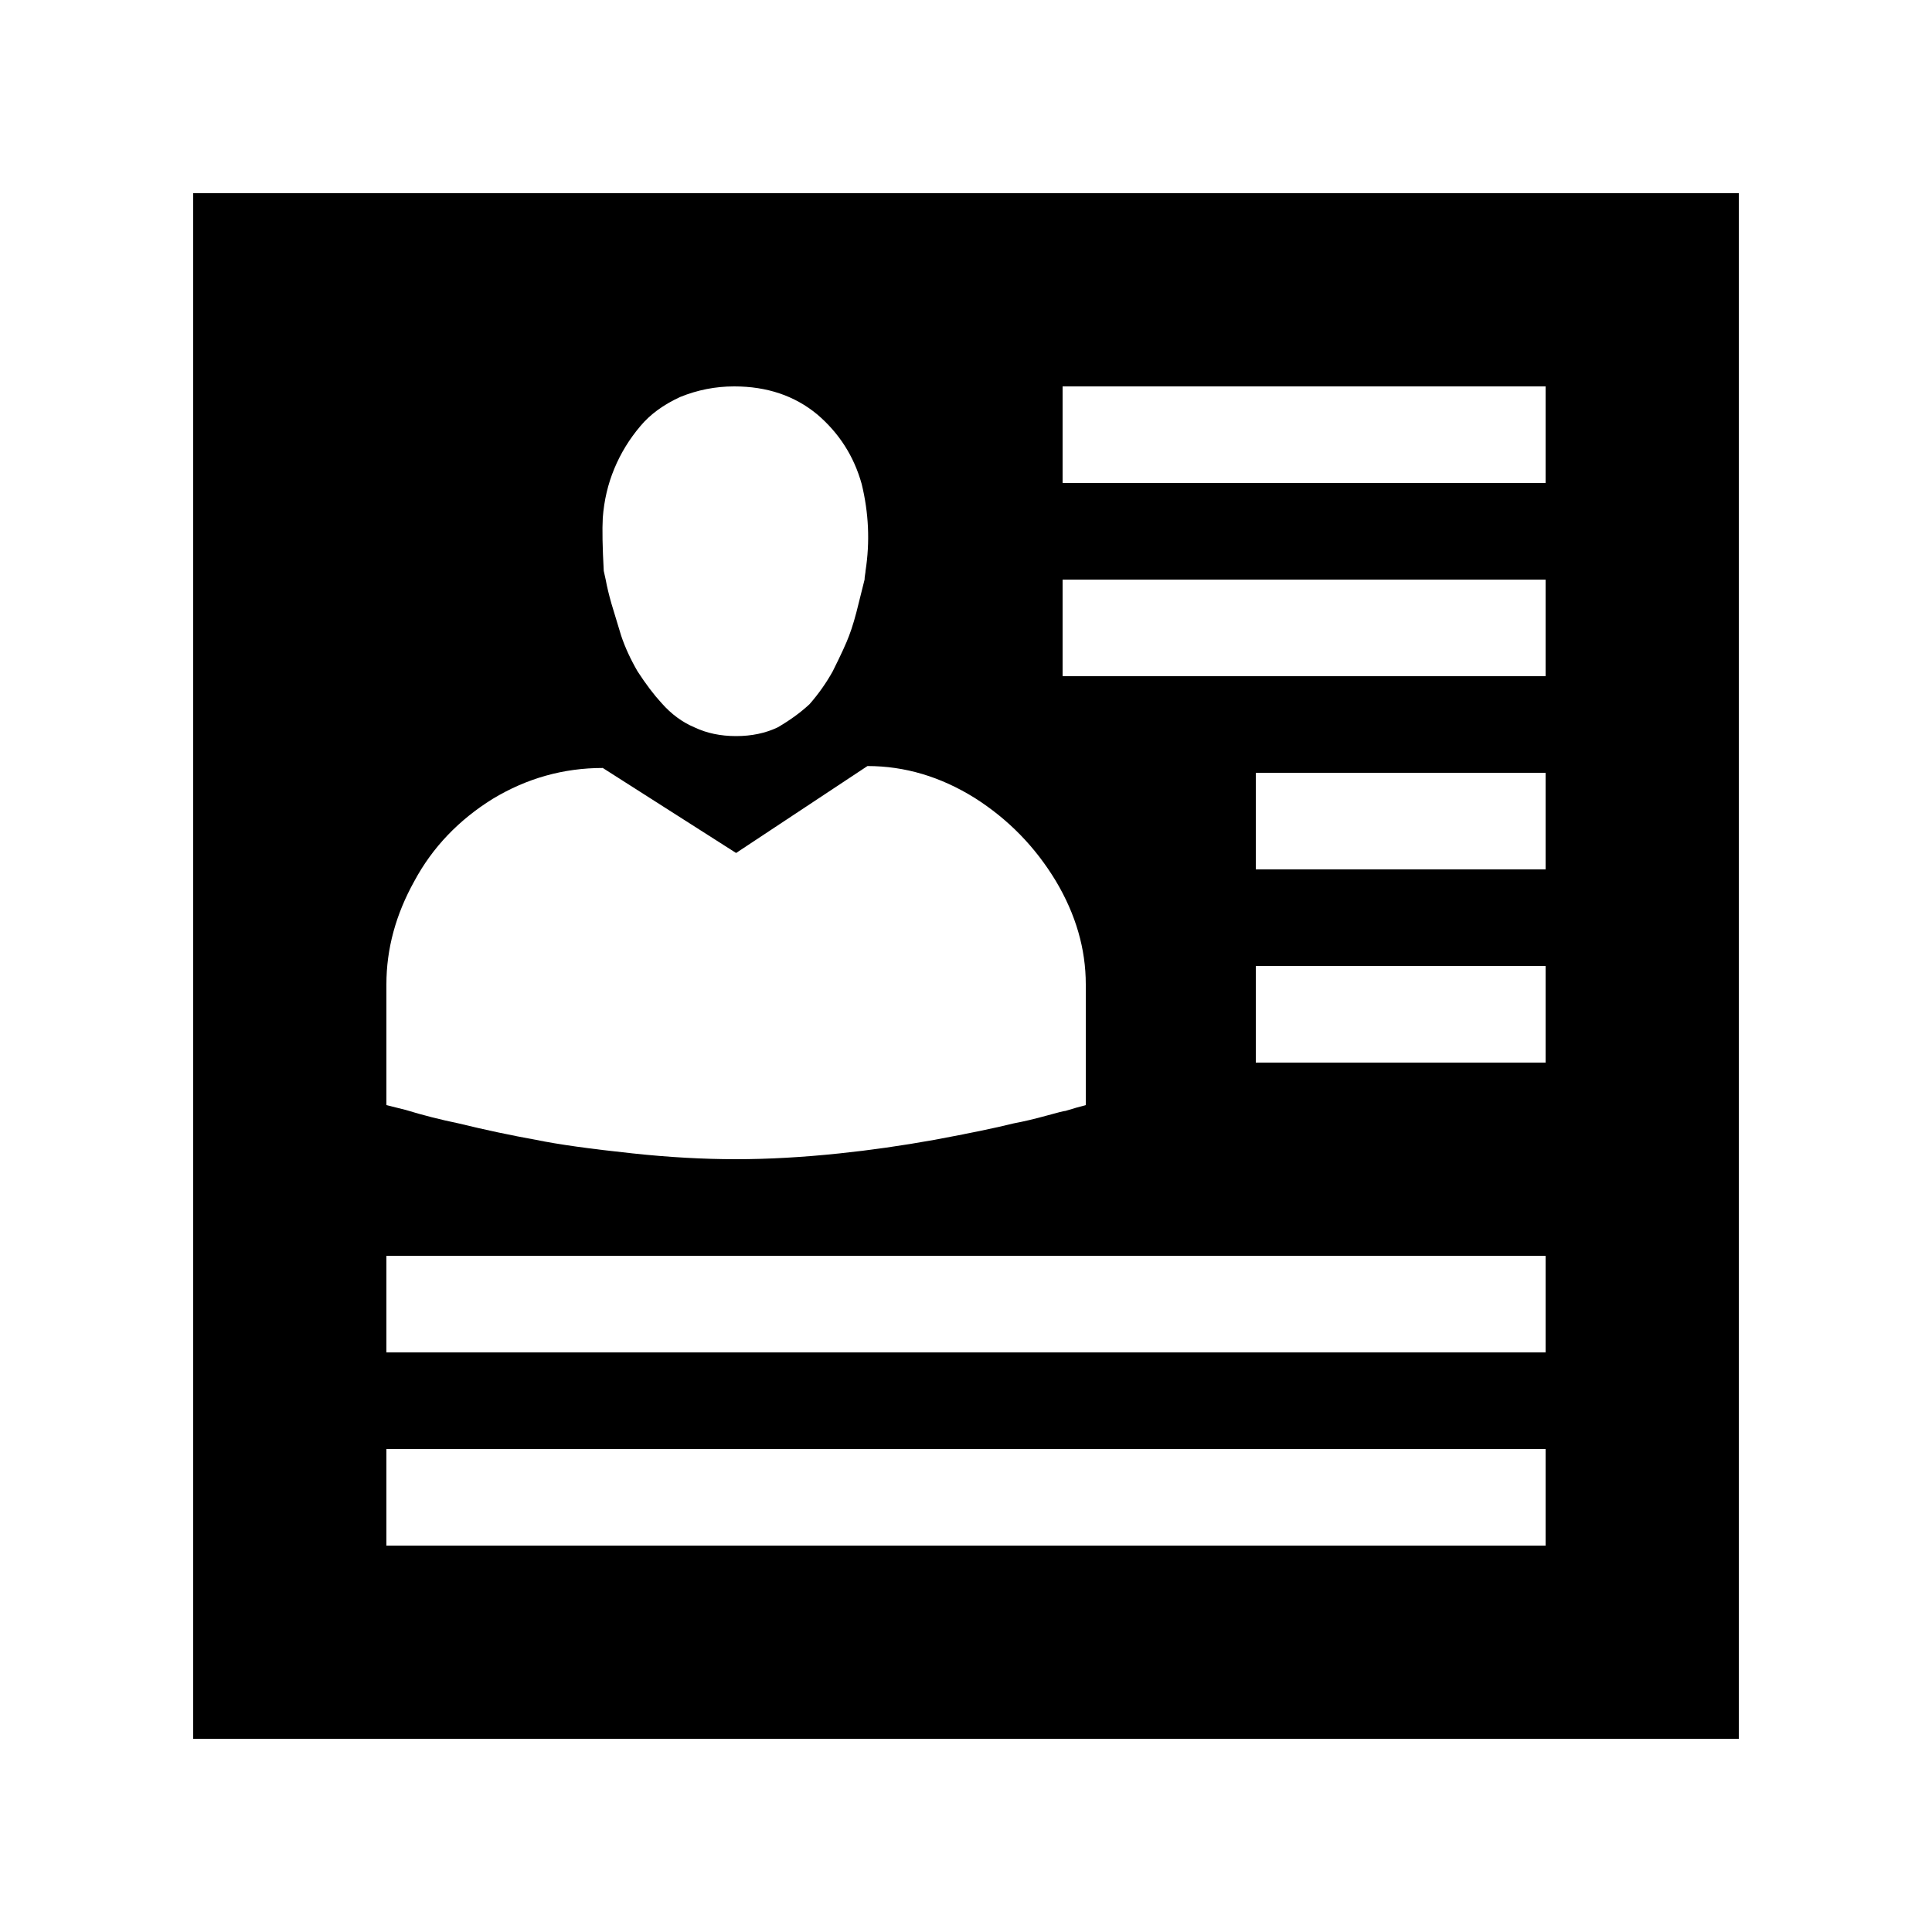
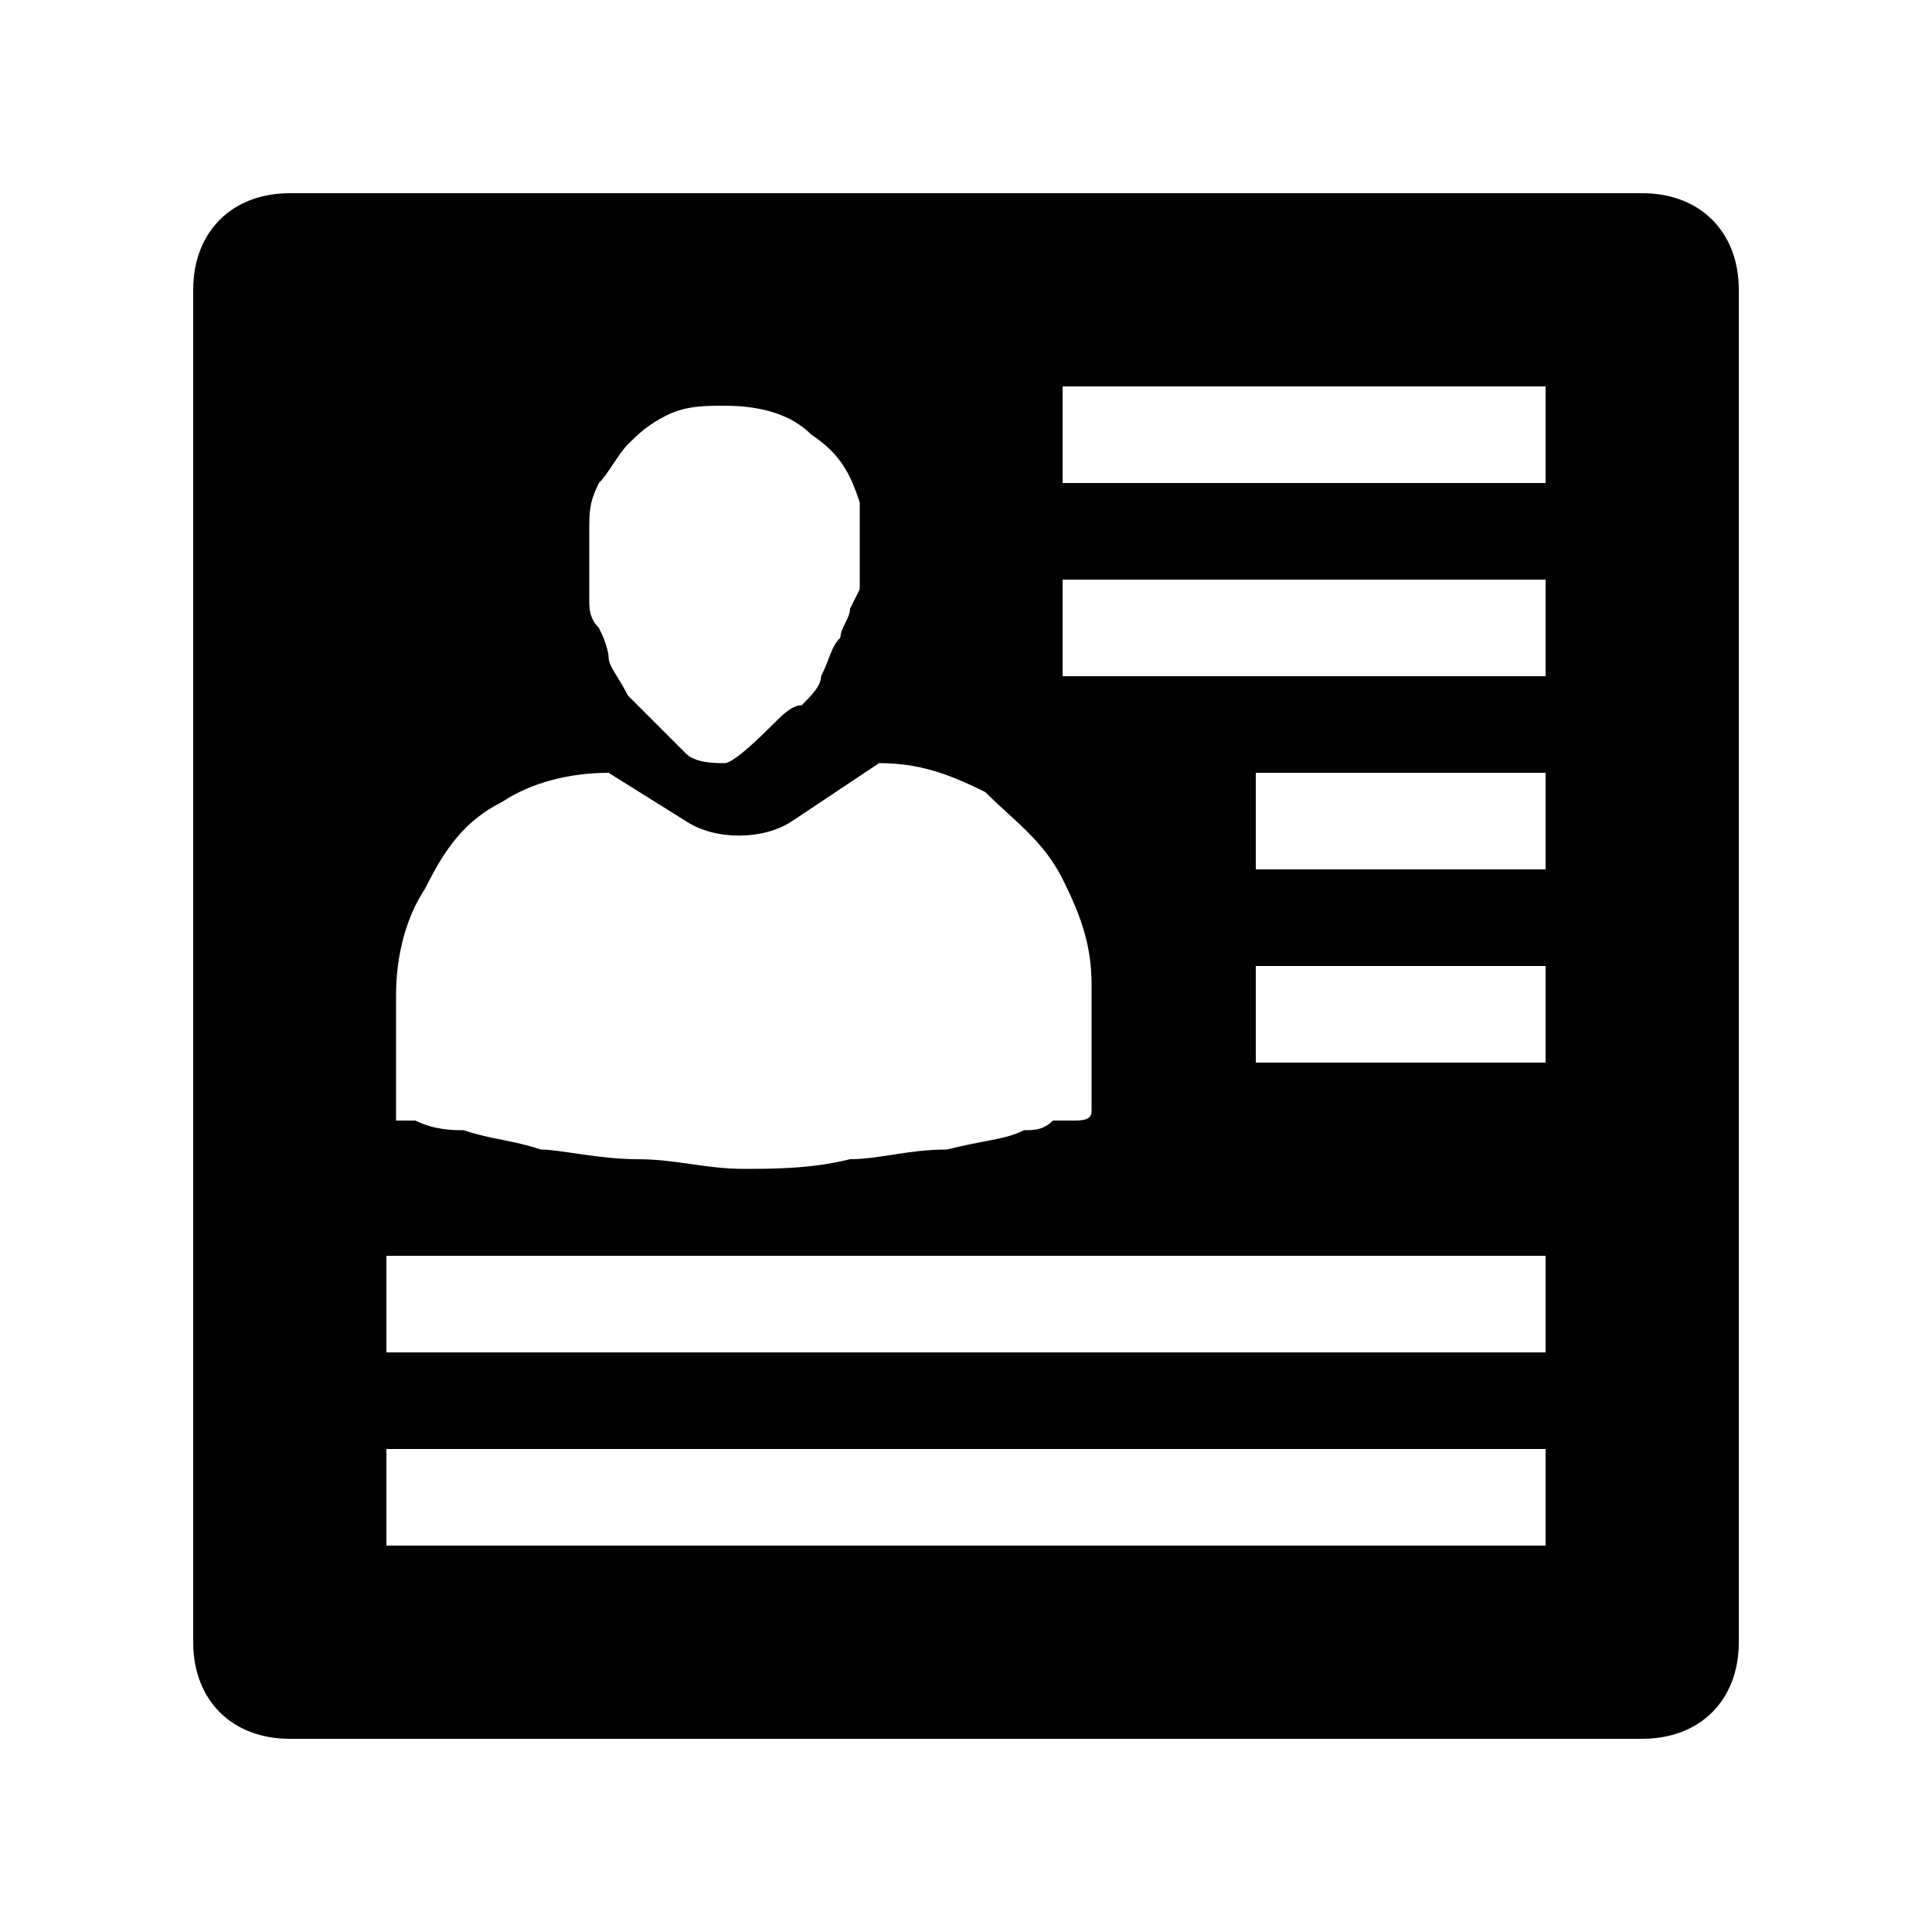
- <svg xmlns="http://www.w3.org/2000/svg" version="1.1" width="20" height="20" viewBox="0 0 20 20">
-   <g>
- </g>
-   <path d="M18 18h-16v-16h16v16zM8.050 7.53q0.19-0.11 0.33-0.24 0.14-0.16 0.24-0.34 0.13-0.26 0.17-0.37 0.050-0.13 0.1-0.34l0.060-0.24q0-0.020 0.005-0.050t0.005-0.040q0.070-0.45-0.040-0.9-0.12-0.43-0.46-0.72-0.35-0.29-0.86-0.29-0.29 0-0.56 0.11-0.26 0.12-0.41 0.3-0.17 0.2-0.27 0.44t-0.12 0.51q-0.010 0.18 0.010 0.55l0.020 0.090q0.020 0.11 0.060 0.25 0.090 0.3 0.1 0.33 0.060 0.18 0.17 0.37 0.13 0.2 0.25 0.33 0.15 0.17 0.34 0.25 0.19 0.090 0.43 0.090t0.43-0.090zM16 5v-1h-5v1h5zM16 7v-1h-5v1h5zM7.62 8.83l-1.38-0.88q-0.61 0-1.14 0.32-0.53 0.33-0.81 0.85-0.29 0.52-0.29 1.070v1.25l0.2 0.050q0.26 0.080 0.55 0.14 0.41 0.1 0.8 0.17 0.34 0.070 1 0.14 0.56 0.060 1.070 0.060 0.5 0 1.070-0.060 0.48-0.050 0.98-0.14 0.54-0.1 0.82-0.17 0.16-0.030 0.34-0.080t0.2-0.050q0.13-0.040 0.21-0.060v-1.25q0-0.55-0.31-1.070-0.32-0.53-0.84-0.86-0.53-0.33-1.11-0.33zM16 9v-1h-3v1h3zM16 11v-1h-3v1h3zM16 14v-1h-12v1h12zM16 16v-1h-12v1h12z" fill="#000000" />
+ <svg xmlns="http://www.w3.org/2000/svg" version="1.1" id="Layer_1" x="0px" y="0px" viewBox="-295 387 20 20" style="enable-background:new -295 387 20 20;" xml:space="preserve">
+   <path d="M-278,405h-14c-0.6,0-1-0.4-1-1v-14c0-0.6,0.4-1,1-1h14c0.6,0,1,0.4,1,1v14C-277,404.6-277.4,405-278,405z M-287,394.5  c0.1-0.1,0.2-0.2,0.3-0.2c0.1-0.1,0.2-0.2,0.2-0.3c0.1-0.2,0.1-0.3,0.2-0.4c0-0.1,0.1-0.2,0.1-0.3l0.1-0.2c0,0,0,0,0,0c0,0,0,0,0,0  c0-0.3,0-0.6,0-0.9c-0.1-0.3-0.2-0.5-0.5-0.7c-0.2-0.2-0.5-0.3-0.9-0.3c-0.2,0-0.4,0-0.6,0.1c-0.2,0.1-0.3,0.2-0.4,0.3  c-0.1,0.1-0.2,0.3-0.3,0.4c-0.1,0.2-0.1,0.3-0.1,0.5c0,0.1,0,0.3,0,0.6l0,0.1c0,0.1,0,0.2,0.1,0.3c0.1,0.2,0.1,0.3,0.1,0.3  c0,0.1,0.1,0.2,0.2,0.4c0.1,0.1,0.2,0.2,0.3,0.3c0.1,0.1,0.2,0.2,0.3,0.3c0.1,0.1,0.3,0.1,0.4,0.1S-287.1,394.6-287,394.5z   M-279,392v-1h-5v1H-279z M-279,394v-1h-5v1H-279z M-286.8,395.5c-0.3,0.2-0.8,0.2-1.1,0l-0.8-0.5c-0.4,0-0.8,0.1-1.1,0.3  c-0.4,0.2-0.6,0.5-0.8,0.9c-0.2,0.3-0.3,0.7-0.3,1.1v1.3l0.2,0c0.2,0.1,0.4,0.1,0.5,0.1c0.3,0.1,0.5,0.1,0.8,0.2  c0.2,0,0.6,0.1,1,0.1c0.4,0,0.7,0.1,1.1,0.1c0.3,0,0.7,0,1.1-0.1c0.3,0,0.6-0.1,1-0.1c0.4-0.1,0.6-0.1,0.8-0.2c0.1,0,0.2,0,0.3-0.1  c0.1,0,0.2,0,0.2,0c0.1,0,0.2,0,0.2-0.1v-1.3c0-0.4-0.1-0.7-0.3-1.1c-0.2-0.4-0.5-0.6-0.8-0.9c-0.4-0.2-0.7-0.3-1.1-0.3  L-286.8,395.5z M-279,396v-1h-3v1H-279z M-279,398v-1h-3v1H-279z M-279,401v-1h-12v1H-279z M-279,403v-1h-12v1H-279z" />
</svg>
